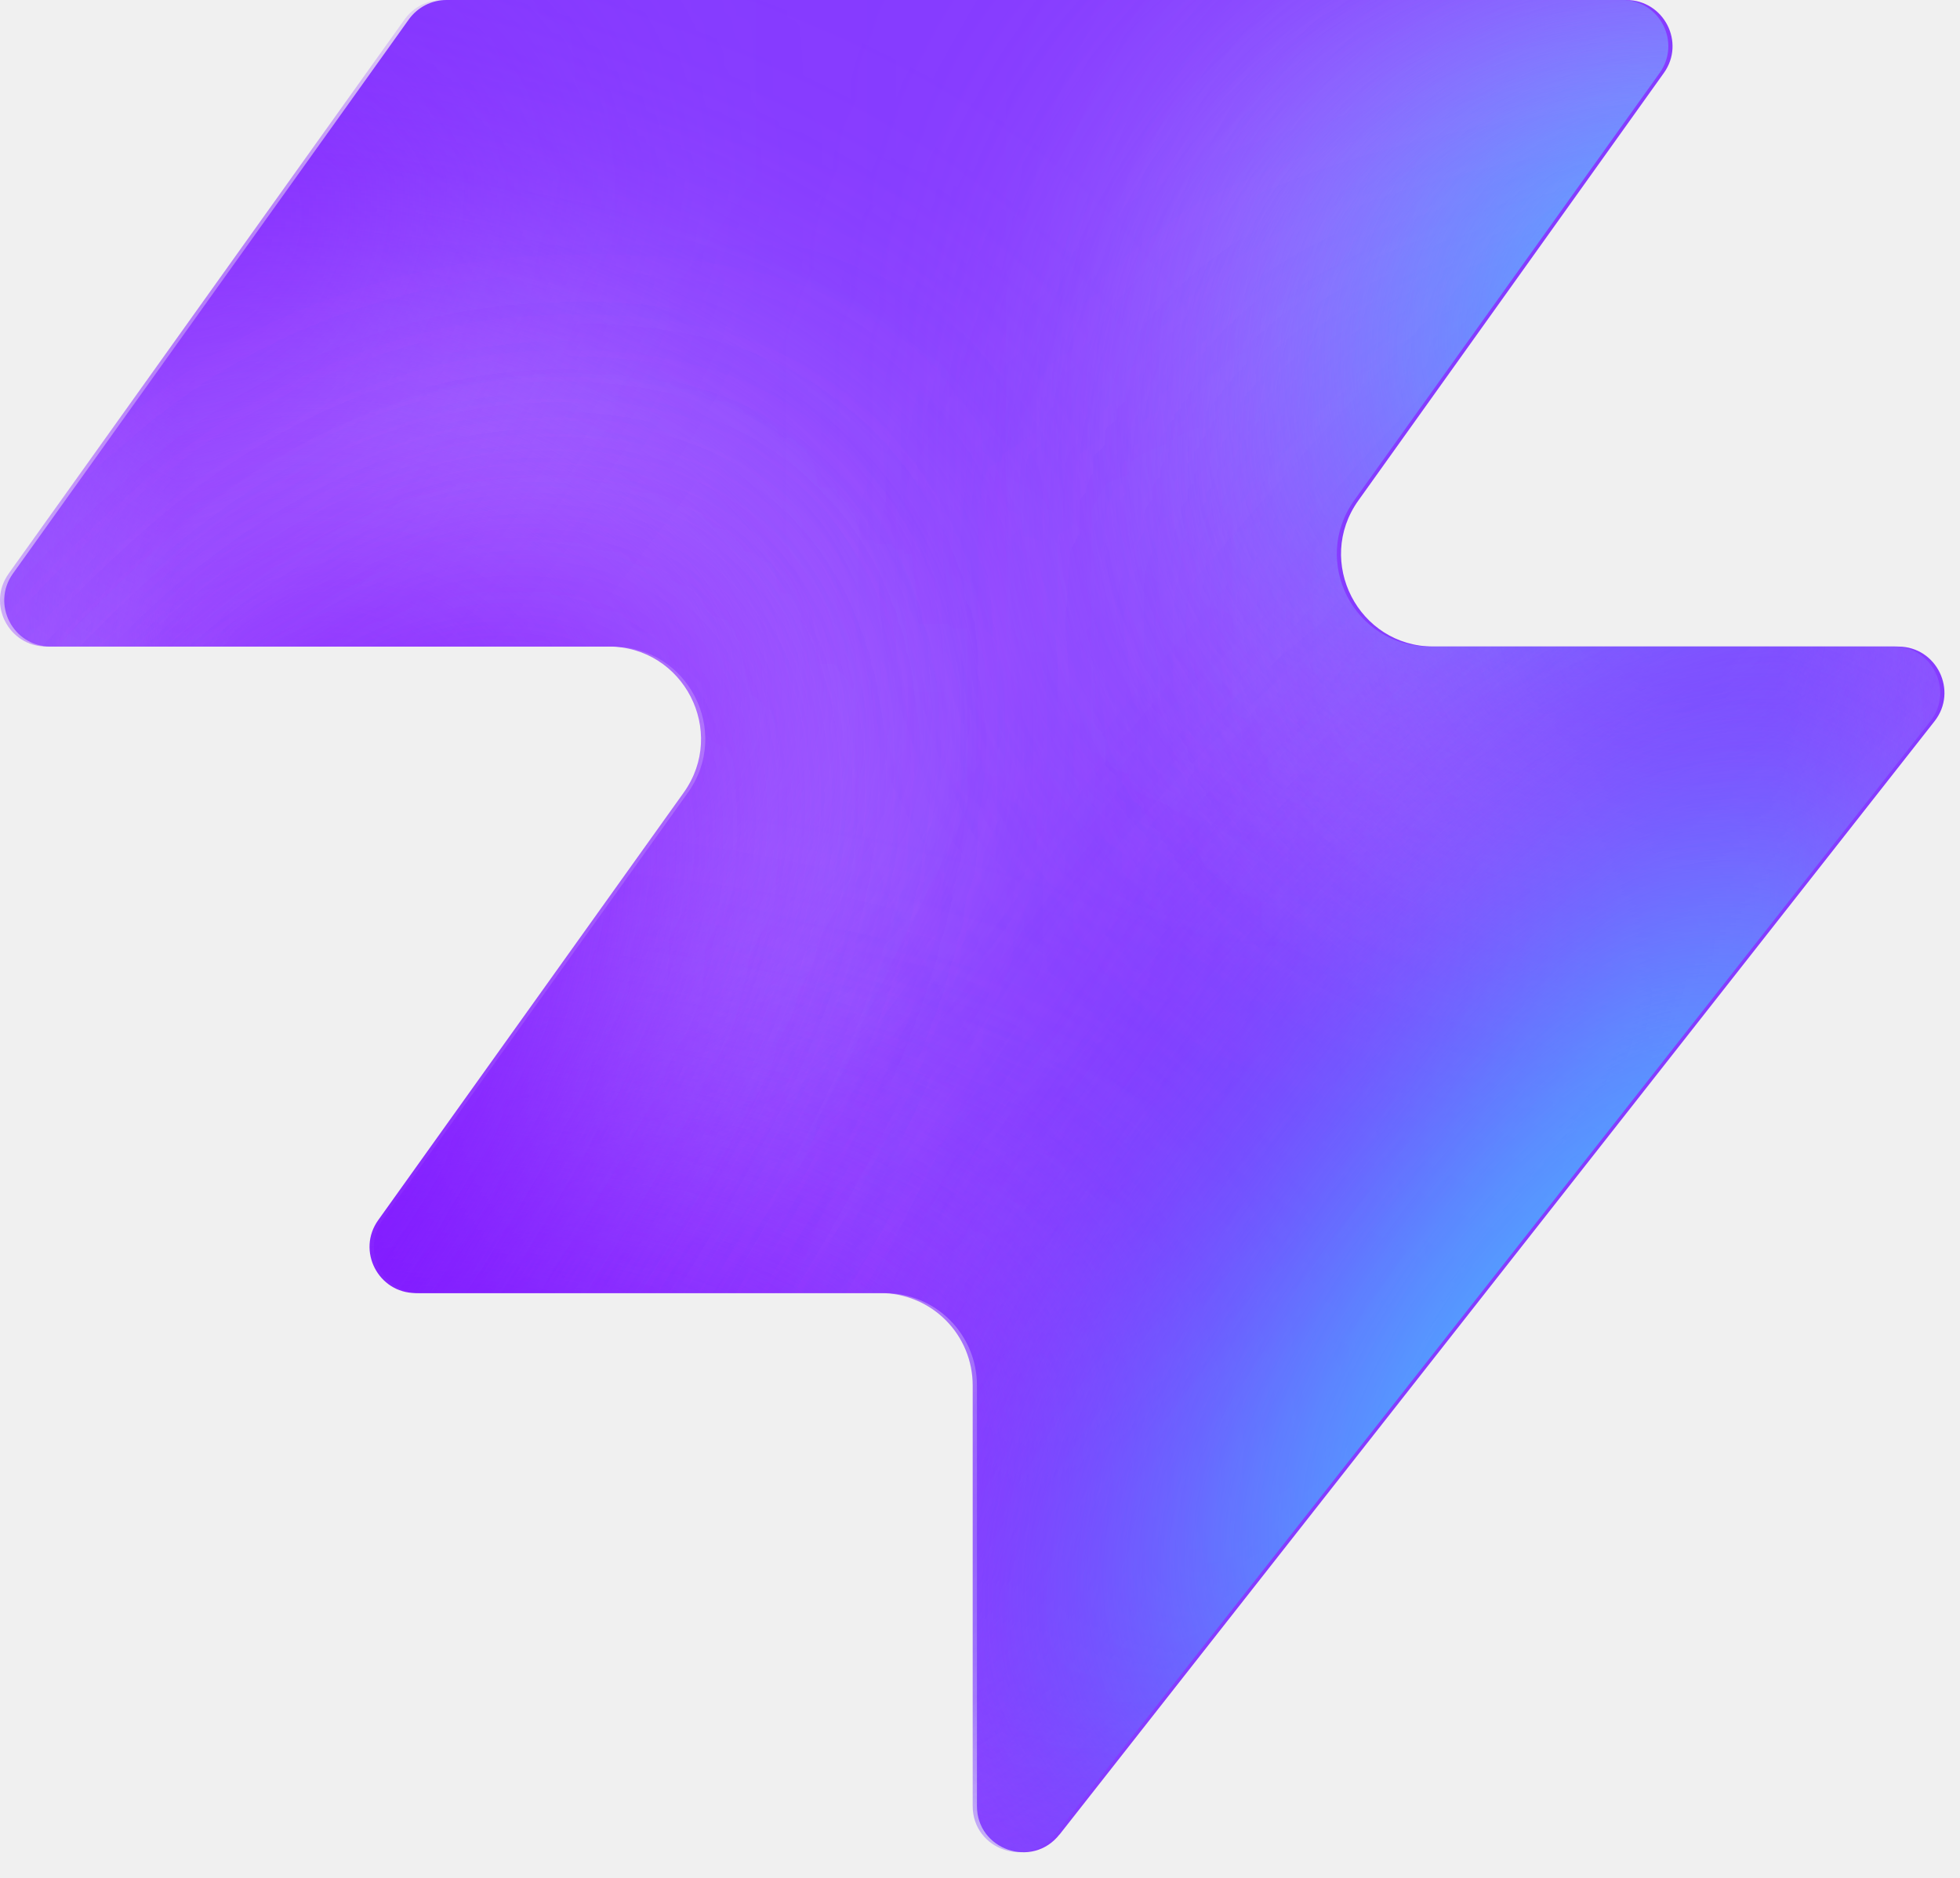
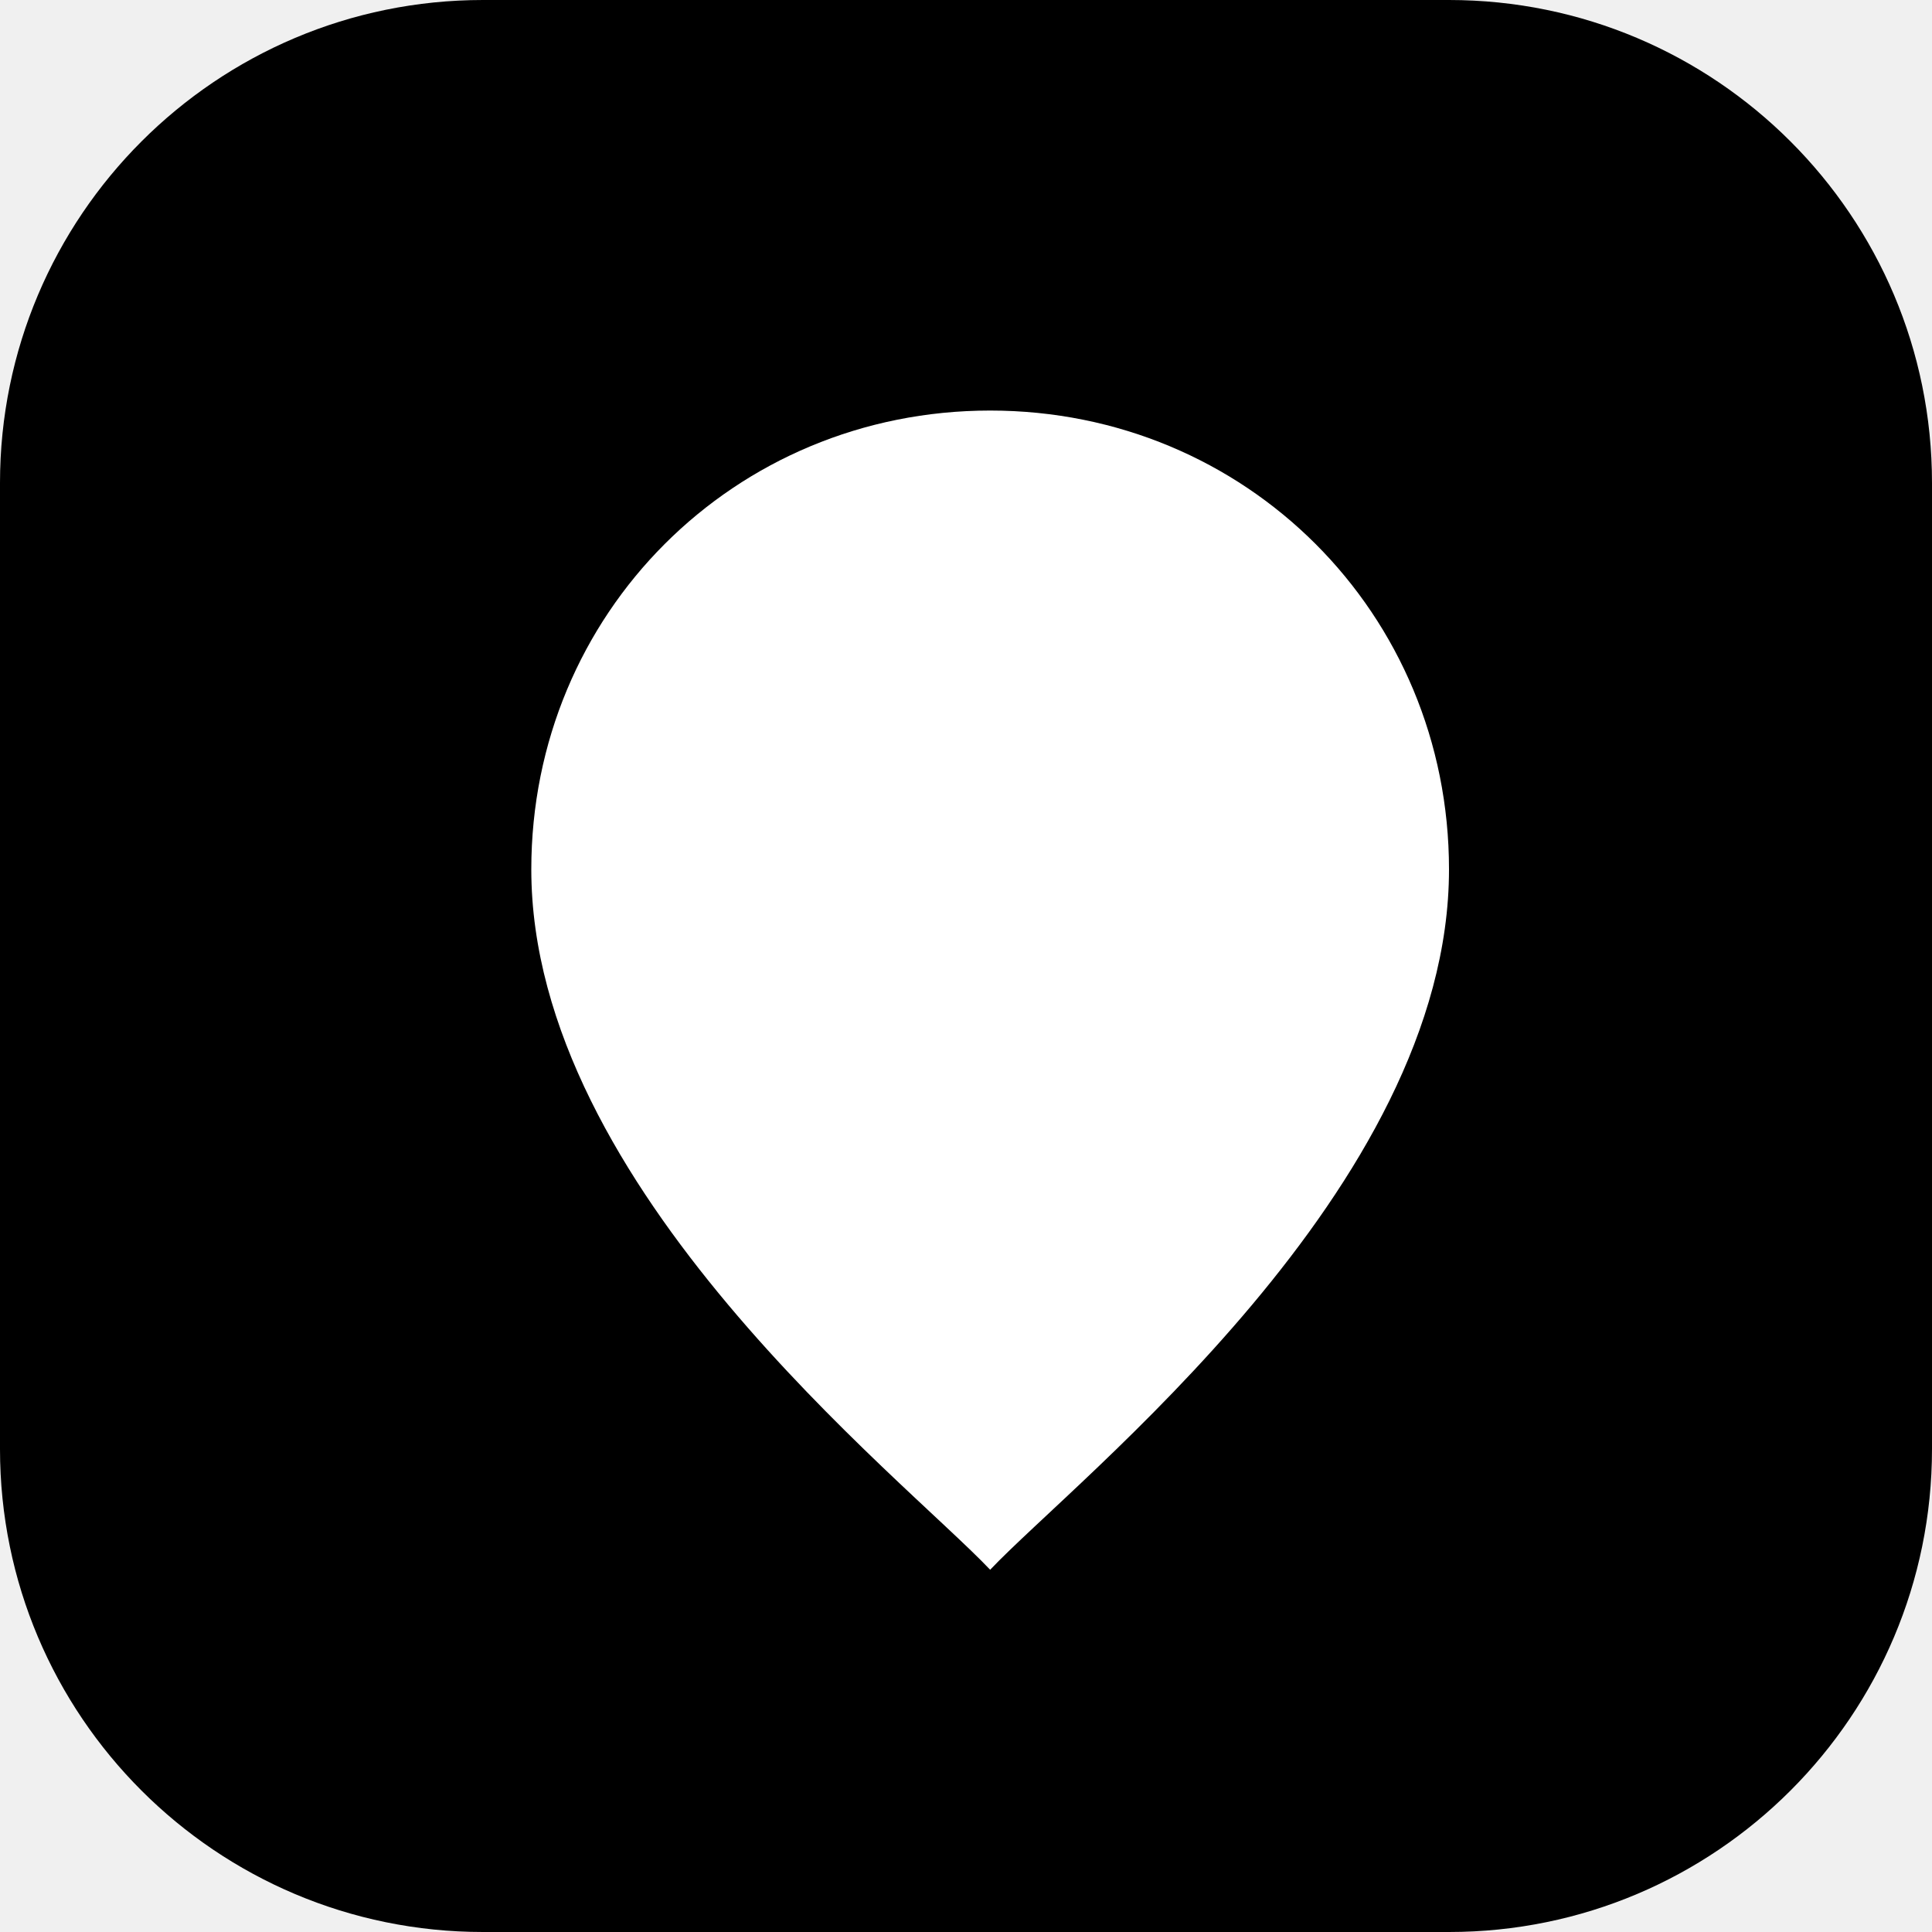
- <svg xmlns="http://www.w3.org/2000/svg" width="48" height="46" fill="none" viewBox="0 0 48 46">
-   <path fill="#863bff" d="M25.946 44.938c-.664.845-2.021.375-2.021-.698V33.937a2.26 2.26 0 0 0-2.262-2.262H10.287c-.92 0-1.456-1.04-.92-1.788l7.48-10.471c1.07-1.497 0-3.578-1.842-3.578H1.237c-.92 0-1.456-1.04-.92-1.788L10.013.474c.214-.297.556-.474.92-.474h28.894c.92 0 1.456 1.04.92 1.788l-7.48 10.471c-1.07 1.498 0 3.579 1.842 3.579h11.377c.943 0 1.473 1.088.89 1.83L25.947 44.94z" style="fill:#863bff;fill:color(display-p3 .525 .23 1);fill-opacity:1" />
-   <mask id="a" width="48" height="46" x="0" y="0" maskUnits="userSpaceOnUse" style="mask-type:alpha">
-     <path fill="#000" d="M25.842 44.938c-.664.844-2.021.375-2.021-.698V33.937a2.26 2.26 0 0 0-2.262-2.262H10.183c-.92 0-1.456-1.04-.92-1.788l7.48-10.471c1.07-1.498 0-3.579-1.842-3.579H1.133c-.92 0-1.456-1.04-.92-1.787L9.91.473c.214-.297.556-.474.92-.474h28.894c.92 0 1.456 1.04.92 1.788l-7.48 10.471c-1.07 1.498 0 3.578 1.842 3.578h11.377c.943 0 1.473 1.088.89 1.832L25.843 44.94z" style="fill:#000;fill-opacity:1" />
-   </mask>
-   <g mask="url(#a)">
-     <g filter="url(#b)">
-       <ellipse cx="5.508" cy="14.704" fill="#ede6ff" rx="5.508" ry="14.704" style="fill:#ede6ff;fill:color(display-p3 .927 .903 1);fill-opacity:1" transform="matrix(.00324 1 1 -.00324 -4.47 31.516)" />
-     </g>
-     <g filter="url(#c)">
-       <ellipse cx="10.399" cy="29.851" fill="#ede6ff" rx="10.399" ry="29.851" style="fill:#ede6ff;fill:color(display-p3 .927 .903 1);fill-opacity:1" transform="matrix(.00324 1 1 -.00324 -39.328 7.883)" />
-     </g>
-     <g filter="url(#d)">
-       <ellipse cx="5.508" cy="30.487" fill="#7e14ff" rx="5.508" ry="30.487" style="fill:#7e14ff;fill:color(display-p3 .492 .077 1);fill-opacity:1" transform="rotate(89.814 -25.913 -14.639)scale(1 -1)" />
-     </g>
-     <g filter="url(#e)">
-       <ellipse cx="5.508" cy="30.599" fill="#7e14ff" rx="5.508" ry="30.599" style="fill:#7e14ff;fill:color(display-p3 .492 .077 1);fill-opacity:1" transform="rotate(89.814 -32.644 -3.334)scale(1 -1)" />
-     </g>
-     <g filter="url(#f)">
-       <ellipse cx="5.508" cy="30.599" fill="#7e14ff" rx="5.508" ry="30.599" style="fill:#7e14ff;fill:color(display-p3 .492 .077 1);fill-opacity:1" transform="matrix(.00324 1 1 -.00324 -34.34 30.47)" />
-     </g>
-     <g filter="url(#g)">
-       <ellipse cx="14.072" cy="22.078" fill="#ede6ff" rx="14.072" ry="22.078" style="fill:#ede6ff;fill:color(display-p3 .927 .903 1);fill-opacity:1" transform="rotate(93.35 24.506 48.493)scale(-1 1)" />
-     </g>
-     <g filter="url(#h)">
-       <ellipse cx="3.47" cy="21.501" fill="#7e14ff" rx="3.47" ry="21.501" style="fill:#7e14ff;fill:color(display-p3 .492 .077 1);fill-opacity:1" transform="rotate(89.009 28.708 47.59)scale(-1 1)" />
-     </g>
-     <g filter="url(#i)">
-       <ellipse cx="3.47" cy="21.501" fill="#7e14ff" rx="3.47" ry="21.501" style="fill:#7e14ff;fill:color(display-p3 .492 .077 1);fill-opacity:1" transform="rotate(89.009 28.708 47.59)scale(-1 1)" />
-     </g>
-     <g filter="url(#j)">
-       <ellipse cx=".387" cy="8.972" fill="#7e14ff" rx="4.407" ry="29.108" style="fill:#7e14ff;fill:color(display-p3 .492 .077 1);fill-opacity:1" transform="rotate(39.51 .387 8.972)" />
-     </g>
-     <g filter="url(#k)">
-       <ellipse cx="47.523" cy="-6.092" fill="#7e14ff" rx="4.407" ry="29.108" style="fill:#7e14ff;fill:color(display-p3 .492 .077 1);fill-opacity:1" transform="rotate(37.892 47.523 -6.092)" />
-     </g>
-     <g filter="url(#l)">
-       <ellipse cx="41.412" cy="6.333" fill="#47bfff" rx="5.971" ry="9.665" style="fill:#47bfff;fill:color(display-p3 .28 .748 1);fill-opacity:1" transform="rotate(37.892 41.412 6.333)" />
-     </g>
-     <g filter="url(#m)">
-       <ellipse cx="-1.879" cy="38.332" fill="#7e14ff" rx="4.407" ry="29.108" style="fill:#7e14ff;fill:color(display-p3 .492 .077 1);fill-opacity:1" transform="rotate(37.892 -1.88 38.332)" />
-     </g>
-     <g filter="url(#n)">
-       <ellipse cx="-1.879" cy="38.332" fill="#7e14ff" rx="4.407" ry="29.108" style="fill:#7e14ff;fill:color(display-p3 .492 .077 1);fill-opacity:1" transform="rotate(37.892 -1.88 38.332)" />
-     </g>
-     <g filter="url(#o)">
-       <ellipse cx="35.651" cy="29.907" fill="#7e14ff" rx="4.407" ry="29.108" style="fill:#7e14ff;fill:color(display-p3 .492 .077 1);fill-opacity:1" transform="rotate(37.892 35.651 29.907)" />
-     </g>
-     <g filter="url(#p)">
-       <ellipse cx="38.418" cy="32.4" fill="#47bfff" rx="5.971" ry="15.297" style="fill:#47bfff;fill:color(display-p3 .28 .748 1);fill-opacity:1" transform="rotate(37.892 38.418 32.4)" />
-     </g>
+ <svg xmlns="http://www.w3.org/2000/svg" viewBox="0 0 40 40" width="40" height="40">
+   <defs>
+     <linearGradient id="favGrad" x1="0%" y1="0%" x2="100%" y2="100%">
+       <stop offset="0%" stopColor="#5B5BD6" />
+       <stop offset="100%" stopColor="#3B82F6" />
+     </linearGradient>
+   </defs>
+   <rect width="40" height="40" rx="10" fill="url(#favGrad)" />
+   <g transform="translate(2, 1)">
+     <path d="M 18.5 7.5 C 23.8 7.5 28 11.7 28 17 C 28 23.6 20.3 29.6 18.5 31.5 C 16.7 29.6 9 23.6 9 17 C 9 11.7 13.2 7.5 18.5 7.5 Z" fill="#FFFFFF" fillOpacity="0.25" />
+     <path d="M 15 13.5 H 22 M 15 17 H 20.5 M 15 20.5 H 22" stroke="#FFFFFF" strokeWidth="2.2" strokeLinecap="round" />
  </g>
-   <defs>
-     <filter id="b" width="60.045" height="41.654" x="-19.77" y="16.149" color-interpolation-filters="sRGB" filterUnits="userSpaceOnUse">
-       <feFlood flood-opacity="0" result="BackgroundImageFix" />
-       <feBlend in="SourceGraphic" in2="BackgroundImageFix" result="shape" />
-       <feGaussianBlur result="effect1_foregroundBlur_2002_17158" stdDeviation="7.659" />
-     </filter>
-     <filter id="c" width="90.34" height="51.437" x="-54.613" y="-7.533" color-interpolation-filters="sRGB" filterUnits="userSpaceOnUse">
-       <feFlood flood-opacity="0" result="BackgroundImageFix" />
-       <feBlend in="SourceGraphic" in2="BackgroundImageFix" result="shape" />
-       <feGaussianBlur result="effect1_foregroundBlur_2002_17158" stdDeviation="7.659" />
-     </filter>
-     <filter id="d" width="79.355" height="29.4" x="-49.64" y="2.03" color-interpolation-filters="sRGB" filterUnits="userSpaceOnUse">
-       <feFlood flood-opacity="0" result="BackgroundImageFix" />
-       <feBlend in="SourceGraphic" in2="BackgroundImageFix" result="shape" />
-       <feGaussianBlur result="effect1_foregroundBlur_2002_17158" stdDeviation="4.596" />
-     </filter>
-     <filter id="e" width="79.579" height="29.4" x="-45.045" y="20.029" color-interpolation-filters="sRGB" filterUnits="userSpaceOnUse">
-       <feFlood flood-opacity="0" result="BackgroundImageFix" />
-       <feBlend in="SourceGraphic" in2="BackgroundImageFix" result="shape" />
-       <feGaussianBlur result="effect1_foregroundBlur_2002_17158" stdDeviation="4.596" />
-     </filter>
-     <filter id="f" width="79.579" height="29.4" x="-43.513" y="21.178" color-interpolation-filters="sRGB" filterUnits="userSpaceOnUse">
-       <feFlood flood-opacity="0" result="BackgroundImageFix" />
-       <feBlend in="SourceGraphic" in2="BackgroundImageFix" result="shape" />
-       <feGaussianBlur result="effect1_foregroundBlur_2002_17158" stdDeviation="4.596" />
-     </filter>
-     <filter id="g" width="74.749" height="58.852" x="15.756" y="-17.901" color-interpolation-filters="sRGB" filterUnits="userSpaceOnUse">
-       <feFlood flood-opacity="0" result="BackgroundImageFix" />
-       <feBlend in="SourceGraphic" in2="BackgroundImageFix" result="shape" />
-       <feGaussianBlur result="effect1_foregroundBlur_2002_17158" stdDeviation="7.659" />
-     </filter>
-     <filter id="h" width="61.377" height="25.362" x="23.548" y="2.284" color-interpolation-filters="sRGB" filterUnits="userSpaceOnUse">
-       <feFlood flood-opacity="0" result="BackgroundImageFix" />
-       <feBlend in="SourceGraphic" in2="BackgroundImageFix" result="shape" />
-       <feGaussianBlur result="effect1_foregroundBlur_2002_17158" stdDeviation="4.596" />
-     </filter>
-     <filter id="i" width="61.377" height="25.362" x="23.548" y="2.284" color-interpolation-filters="sRGB" filterUnits="userSpaceOnUse">
-       <feFlood flood-opacity="0" result="BackgroundImageFix" />
-       <feBlend in="SourceGraphic" in2="BackgroundImageFix" result="shape" />
-       <feGaussianBlur result="effect1_foregroundBlur_2002_17158" stdDeviation="4.596" />
-     </filter>
-     <filter id="j" width="56.045" height="63.649" x="-27.636" y="-22.853" color-interpolation-filters="sRGB" filterUnits="userSpaceOnUse">
-       <feFlood flood-opacity="0" result="BackgroundImageFix" />
-       <feBlend in="SourceGraphic" in2="BackgroundImageFix" result="shape" />
-       <feGaussianBlur result="effect1_foregroundBlur_2002_17158" stdDeviation="4.596" />
-     </filter>
-     <filter id="k" width="54.814" height="64.646" x="20.116" y="-38.415" color-interpolation-filters="sRGB" filterUnits="userSpaceOnUse">
-       <feFlood flood-opacity="0" result="BackgroundImageFix" />
-       <feBlend in="SourceGraphic" in2="BackgroundImageFix" result="shape" />
-       <feGaussianBlur result="effect1_foregroundBlur_2002_17158" stdDeviation="4.596" />
-     </filter>
-     <filter id="l" width="33.541" height="35.313" x="24.641" y="-11.323" color-interpolation-filters="sRGB" filterUnits="userSpaceOnUse">
-       <feFlood flood-opacity="0" result="BackgroundImageFix" />
-       <feBlend in="SourceGraphic" in2="BackgroundImageFix" result="shape" />
-       <feGaussianBlur result="effect1_foregroundBlur_2002_17158" stdDeviation="4.596" />
-     </filter>
-     <filter id="m" width="54.814" height="64.646" x="-29.286" y="6.009" color-interpolation-filters="sRGB" filterUnits="userSpaceOnUse">
-       <feFlood flood-opacity="0" result="BackgroundImageFix" />
-       <feBlend in="SourceGraphic" in2="BackgroundImageFix" result="shape" />
-       <feGaussianBlur result="effect1_foregroundBlur_2002_17158" stdDeviation="4.596" />
-     </filter>
-     <filter id="n" width="54.814" height="64.646" x="-29.286" y="6.009" color-interpolation-filters="sRGB" filterUnits="userSpaceOnUse">
-       <feFlood flood-opacity="0" result="BackgroundImageFix" />
-       <feBlend in="SourceGraphic" in2="BackgroundImageFix" result="shape" />
-       <feGaussianBlur result="effect1_foregroundBlur_2002_17158" stdDeviation="4.596" />
-     </filter>
-     <filter id="o" width="54.814" height="64.646" x="8.244" y="-2.416" color-interpolation-filters="sRGB" filterUnits="userSpaceOnUse">
-       <feFlood flood-opacity="0" result="BackgroundImageFix" />
-       <feBlend in="SourceGraphic" in2="BackgroundImageFix" result="shape" />
-       <feGaussianBlur result="effect1_foregroundBlur_2002_17158" stdDeviation="4.596" />
-     </filter>
-     <filter id="p" width="39.409" height="43.623" x="18.713" y="10.588" color-interpolation-filters="sRGB" filterUnits="userSpaceOnUse">
-       <feFlood flood-opacity="0" result="BackgroundImageFix" />
-       <feBlend in="SourceGraphic" in2="BackgroundImageFix" result="shape" />
-       <feGaussianBlur result="effect1_foregroundBlur_2002_17158" stdDeviation="4.596" />
-     </filter>
-   </defs>
</svg>
